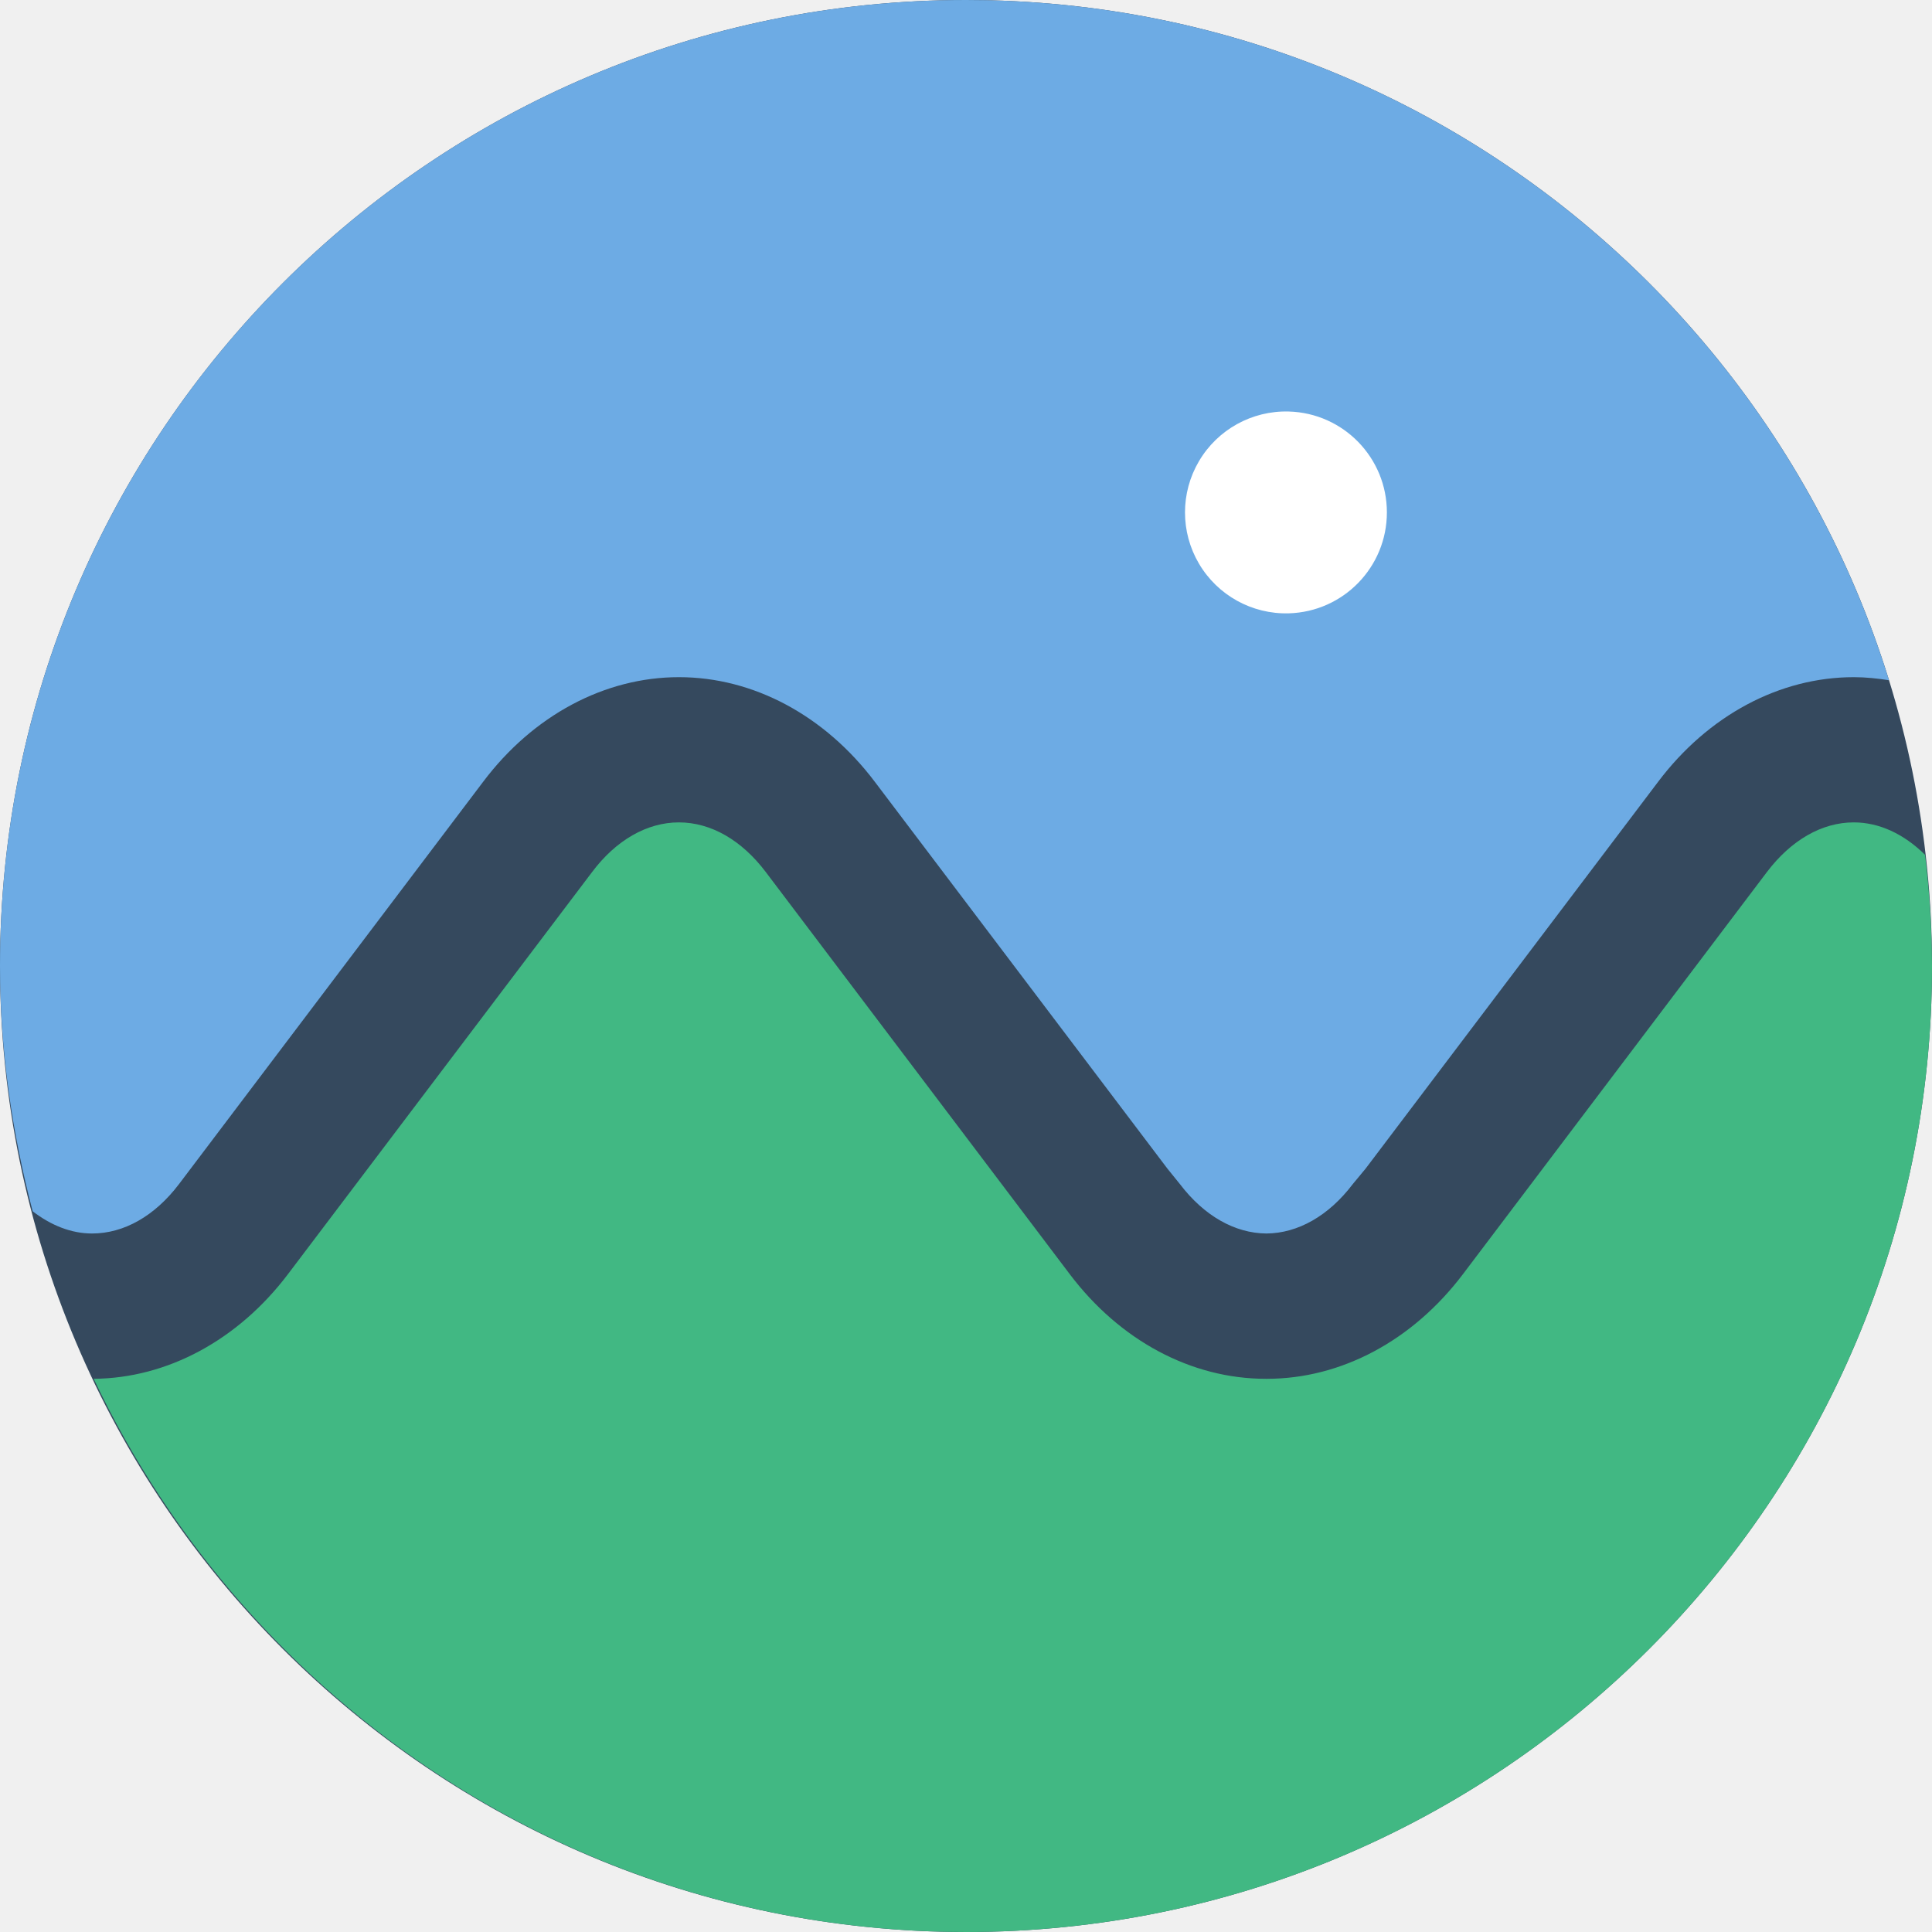
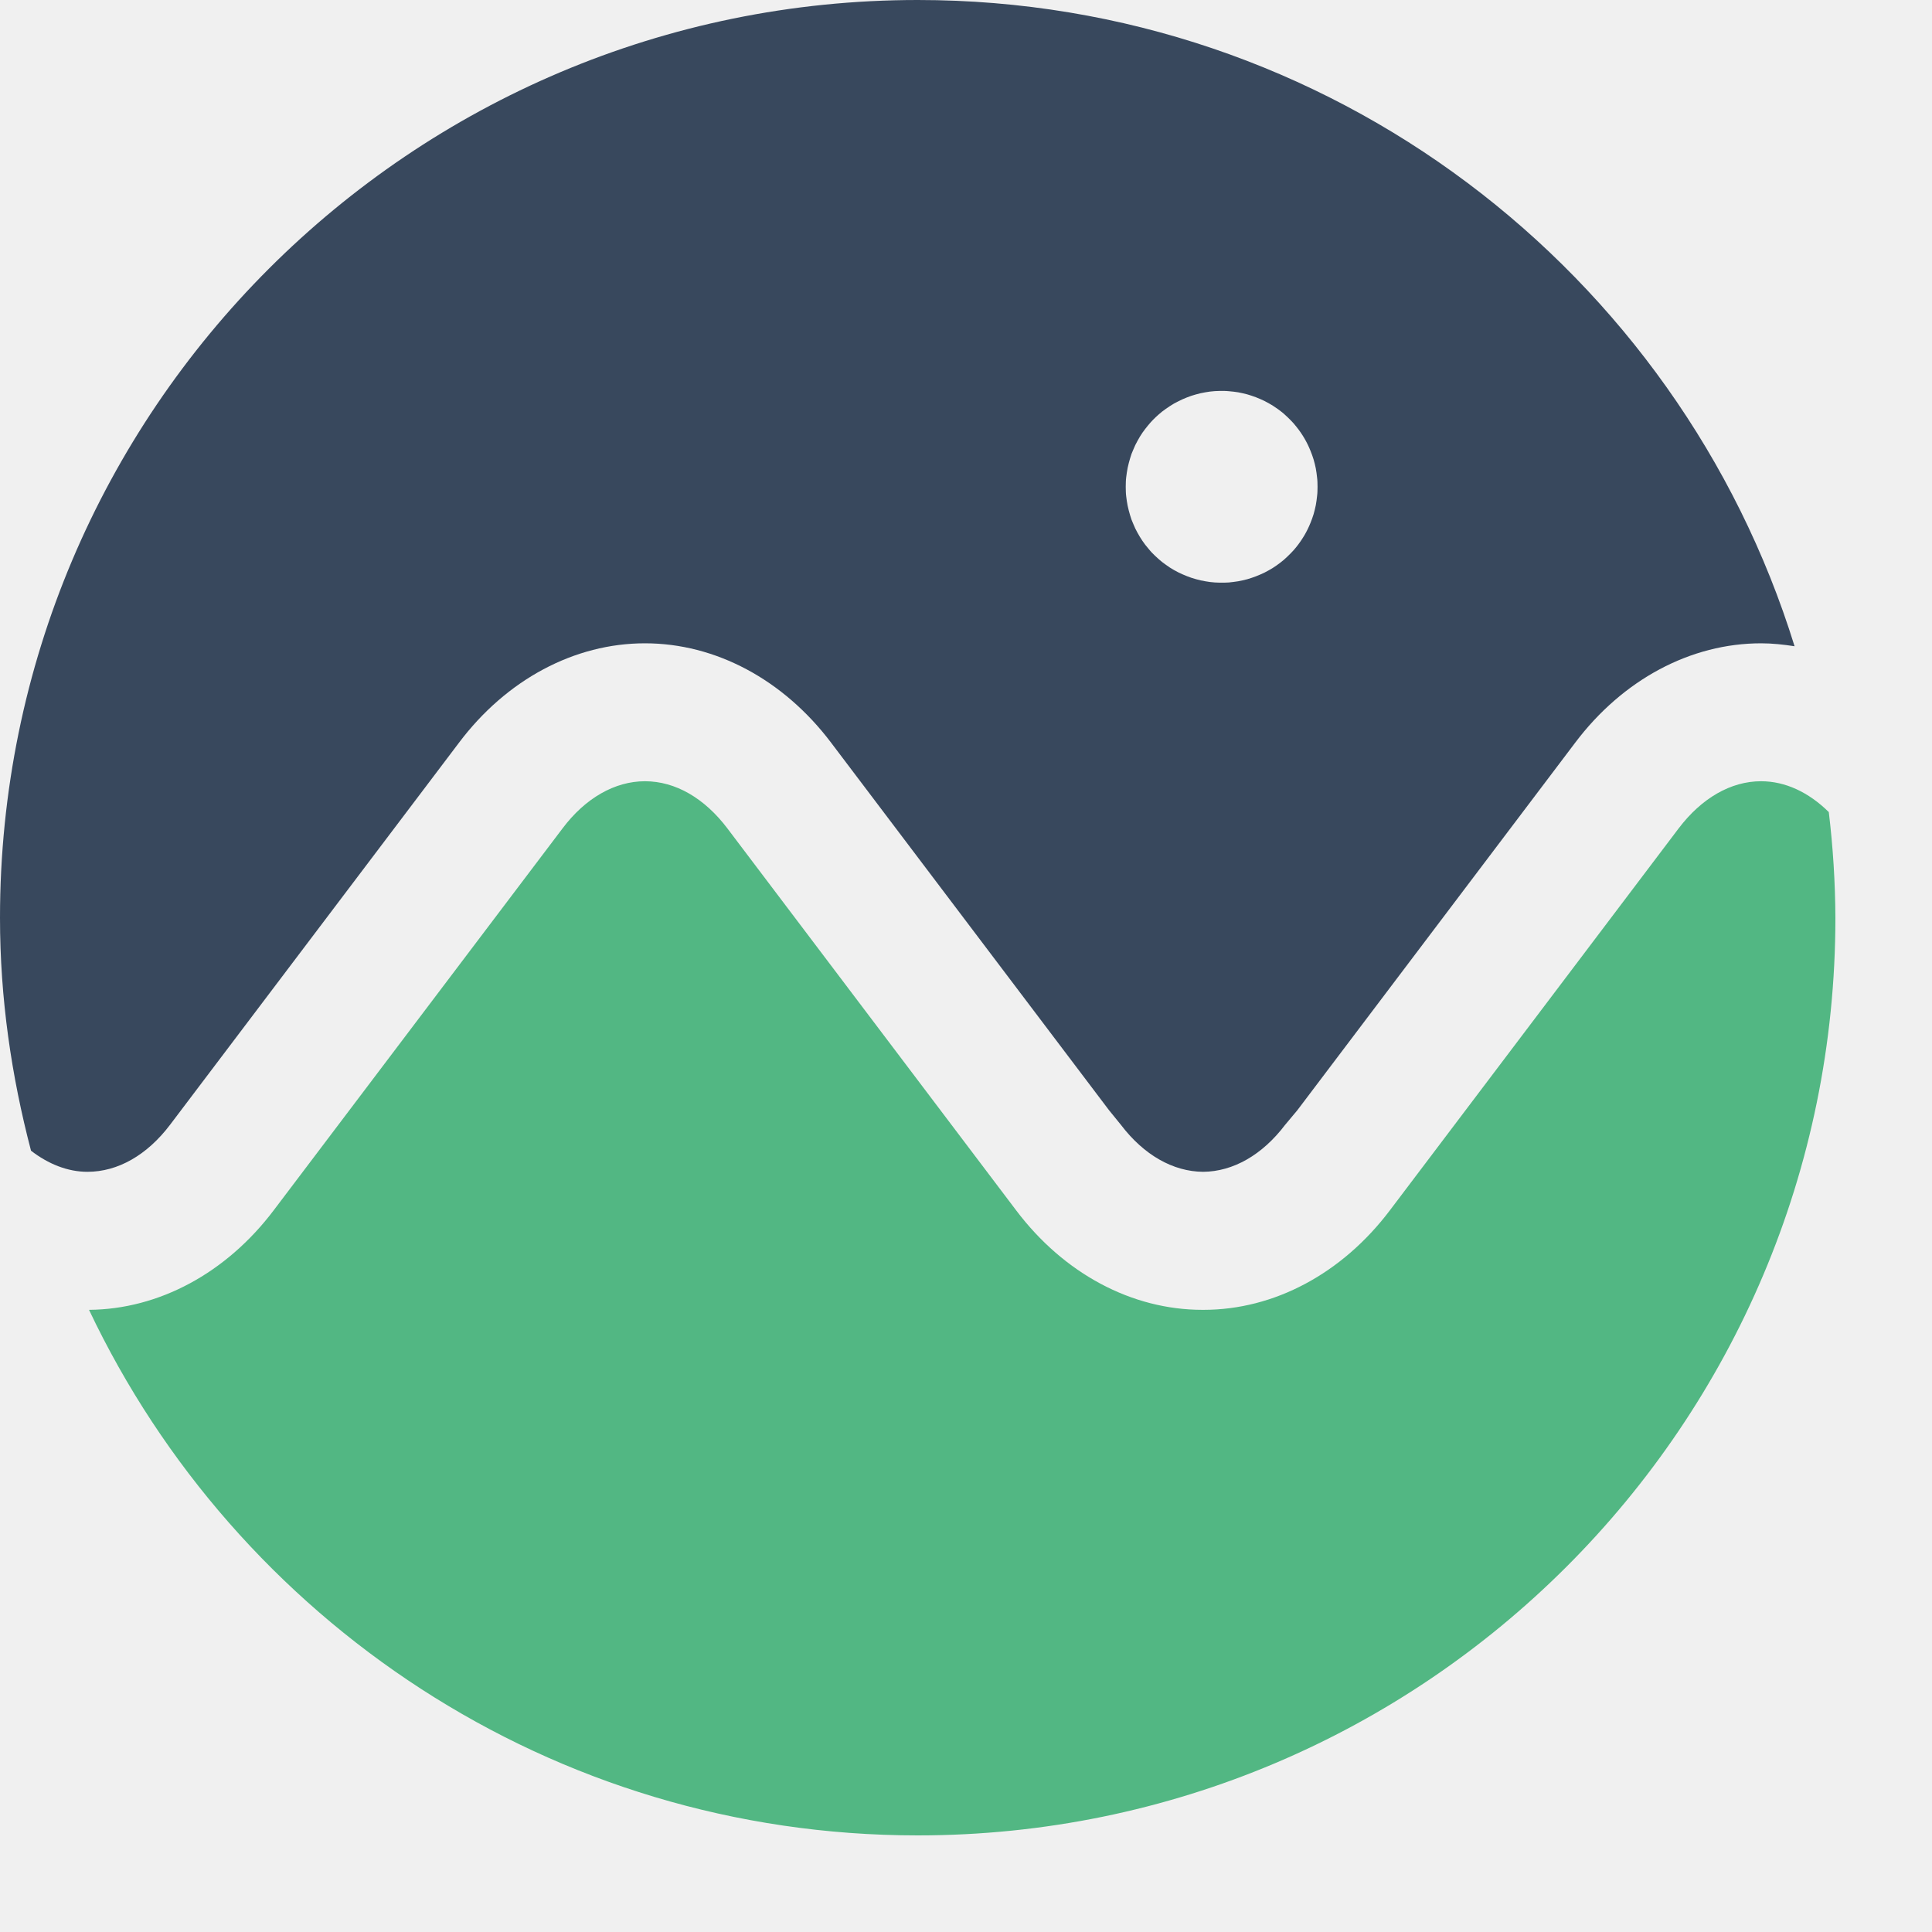
- <svg xmlns="http://www.w3.org/2000/svg" viewBox="0 0 1024 1024" width="200" height="200">
-   <rect width="1024" height="1024" rx="512" fill="#35495E" />
-   <path d="M982.528 435.883c-16.896 0-33.195 9.386-46.037 26.325L775.424 675.285c-26.667 35.286-64.555 55.51-103.936 55.51h-.597c-39.424 0-77.312-20.224-103.936-55.51L405.888 462.208c-12.8-16.939-29.099-26.325-46.08-26.325-16.853 0-33.28 9.386-45.995 26.325L152.661 675.285c-26.453 34.987-64 55.211-102.997 55.51C131.754 903.936 307.669 1024 512 1024c282.752 0 512-229.205 512-511.957a512 512 0 00-3.67-58.966c-11.263-11.093-24.32-17.194-37.802-17.194M512.043 0" fill="#41B883" />
-   <path d="M512.043 0C229.248 0 0 229.163 0 512.043c0 44.97 6.4 88.32 17.323 129.962 9.685 7.467 20.437 11.776 31.445 11.776 16.981 0 33.28-9.301 46.08-26.154L256 414.464c26.581-35.37 64.555-55.552 103.85-55.552 39.34 0 77.227 20.181 103.894 55.552l155.008 204.928 6.656 8.235c12.8 16.81 29.056 26.026 45.824 26.154 16.725-.128 33.024-9.386 45.739-26.154l6.826-8.235 154.966-204.928c26.624-35.37 64.512-55.552 103.808-55.552 6.272 0 12.544.683 18.645 1.621C936.619 151.723 742.059 0 512.043 0" fill="#6DABE4" />
-   <path d="M683.093 325.077a53.504 53.504 0 110-106.965 53.504 53.504 0 010 106.965" fill="#fff" />
+ <svg xmlns="http://www.w3.org/2000/svg" width="200" height="200" fill="none">
+   <path fill-rule="evenodd" fill="#38485D" d="M95.01 0C42.538 0 0 42.522 0 95.01c0 8.344 1.184 16.384 3.211 24.11 1.797 1.386 3.8 2.185 5.842 2.185 3.151 0 6.166-1.727 8.541-4.854L47.5 76.903c4.932-6.564 11.975-10.308 19.266-10.308 7.299 0 14.337 3.745 19.285 10.308l28.757 38.028 1.235 1.52c2.375 3.119 5.391 4.831 8.502 4.854 3.103-.023 6.124-1.743 8.484-4.854l1.272-1.52 28.747-38.028c4.94-6.564 11.975-10.308 19.266-10.308 1.164 0 2.326.13 3.459.304C173.786 28.155 137.688 0 95.01 0zm31.739 40.47h-.504c-.165 0-.329.007-.493.019-.165.012-.33.028-.495.047-.164.02-.321.048-.484.076-.163.029-.333.06-.494.096-.161.036-.316.079-.475.123-.159.044-.318.09-.475.142-.157.053-.311.112-.465.172a8.918 8.918 0 00-.903.408c-.147.075-.294.146-.437.228-.143.082-.288.177-.428.266-.138.09-.273.18-.408.276-.135.096-.269.191-.399.294-.13.103-.256.214-.38.323a9.186 9.186 0 00-1.036 1.064 10.49 10.49 0 00-.313.39c-.1.131-.201.262-.294.398a9.876 9.876 0 00-.513.846c-.08.145-.157.288-.229.437-.071.149-.135.304-.199.456-.064.152-.133.3-.19.456-.057.155-.103.317-.152.475a9.84 9.84 0 00-.133.475 10.1 10.1 0 00-.114.485c-.033.162-.061.33-.086.494-.024.163-.049.32-.066.484-.017.165-.038.329-.038.494 0 .165-.01.338-.01.504 0 .165.01.328.01.493 0 .166.021.33.038.495.017.164.042.33.066.493.025.164.053.323.086.485.033.162.073.324.114.485.041.16.084.317.133.475.049.157.095.32.152.474.057.156.126.304.19.456.064.153.128.308.199.457.072.148.149.291.229.437.079.145.16.286.246.427.087.141.173.281.267.418.093.137.194.277.294.408.1.132.207.254.313.38.107.127.211.26.324.38.112.122.232.237.351.352.119.115.237.223.361.333.124.109.25.22.38.323.13.102.264.198.399.294.135.096.27.196.408.285a10.999 10.999 0 00.865.494c.147.075.296.141.447.209.15.068.301.13.456.19.154.06.308.119.465.171.157.052.316.098.475.143.159.044.314.087.475.123.161.036.331.067.494.095.163.028.32.056.484.076.165.02.33.036.495.047.164.012.328.02.493.02h.504c.16 0 .316-.007.475-.02.159-.012.317-.037.475-.056.158-.02.318-.04.475-.067.157-.027.31-.06.465-.095.156-.035.312-.072.466-.114.154-.042.304-.093.456-.142a10.14 10.14 0 00.893-.343c.146-.063.294-.128.437-.199.143-.071.288-.15.427-.228a9.17 9.17 0 00.409-.237 10.446 10.446 0 00.789-.551c.126-.098.248-.192.37-.295.122-.103.235-.214.352-.323.116-.109.23-.218.341-.333.112-.114.227-.231.333-.351a9.667 9.667 0 00.865-1.14c.087-.134.175-.27.256-.409a9.756 9.756 0 00.627-1.282c.06-.148.118-.296.171-.447.053-.15.107-.303.152-.456a12.255 12.255 0 00.228-.93c.031-.157.053-.318.076-.476.023-.157.042-.316.057-.475.015-.158.038-.315.038-.474 0-.16.009-.316.009-.475 0-.16-.009-.326-.009-.485 0-.16-.023-.316-.038-.475a9.507 9.507 0 00-.057-.475c-.023-.158-.045-.318-.076-.475a10.53 10.53 0 00-.228-.922c-.045-.153-.099-.305-.152-.456-.053-.15-.111-.298-.171-.446a9.646 9.646 0 00-1.444-2.47c-.1-.124-.198-.25-.304-.37a9.686 9.686 0 00-.333-.352 10.083 10.083 0 00-.341-.333c-.117-.108-.23-.22-.352-.323a10.92 10.92 0 00-1.159-.846 9.17 9.17 0 00-.409-.236 9.91 9.91 0 00-.427-.229c-.143-.07-.291-.135-.437-.199a9.555 9.555 0 00-.893-.342c-.152-.05-.302-.1-.456-.142a9.765 9.765 0 00-.466-.114 9.57 9.57 0 00-.465-.096c-.157-.027-.317-.046-.475-.066a9.665 9.665 0 00-.475-.047c-.159-.013-.315-.029-.475-.029z" />
+   <path fill-rule="evenodd" fill="#52B783" d="M182.305 80.874c-3.135 0-6.158 1.749-8.541 4.892l-29.886 39.53c-4.948 6.547-11.978 10.298-19.286 10.298h-.113c-7.316 0-14.346-3.751-19.286-10.298l-29.886-39.53c-2.376-3.143-5.39-4.892-8.541-4.892-3.127 0-6.181 1.749-8.54 4.892l-29.897 39.53c-4.908 6.491-11.878 10.242-19.114 10.298C24.447 167.719 57.087 190 95 190c52.464 0 95-42.527 95-94.99a95.096 95.096 0 00-.684-10.945c-2.089-2.058-4.509-3.191-7.011-3.191z" />
</svg>
